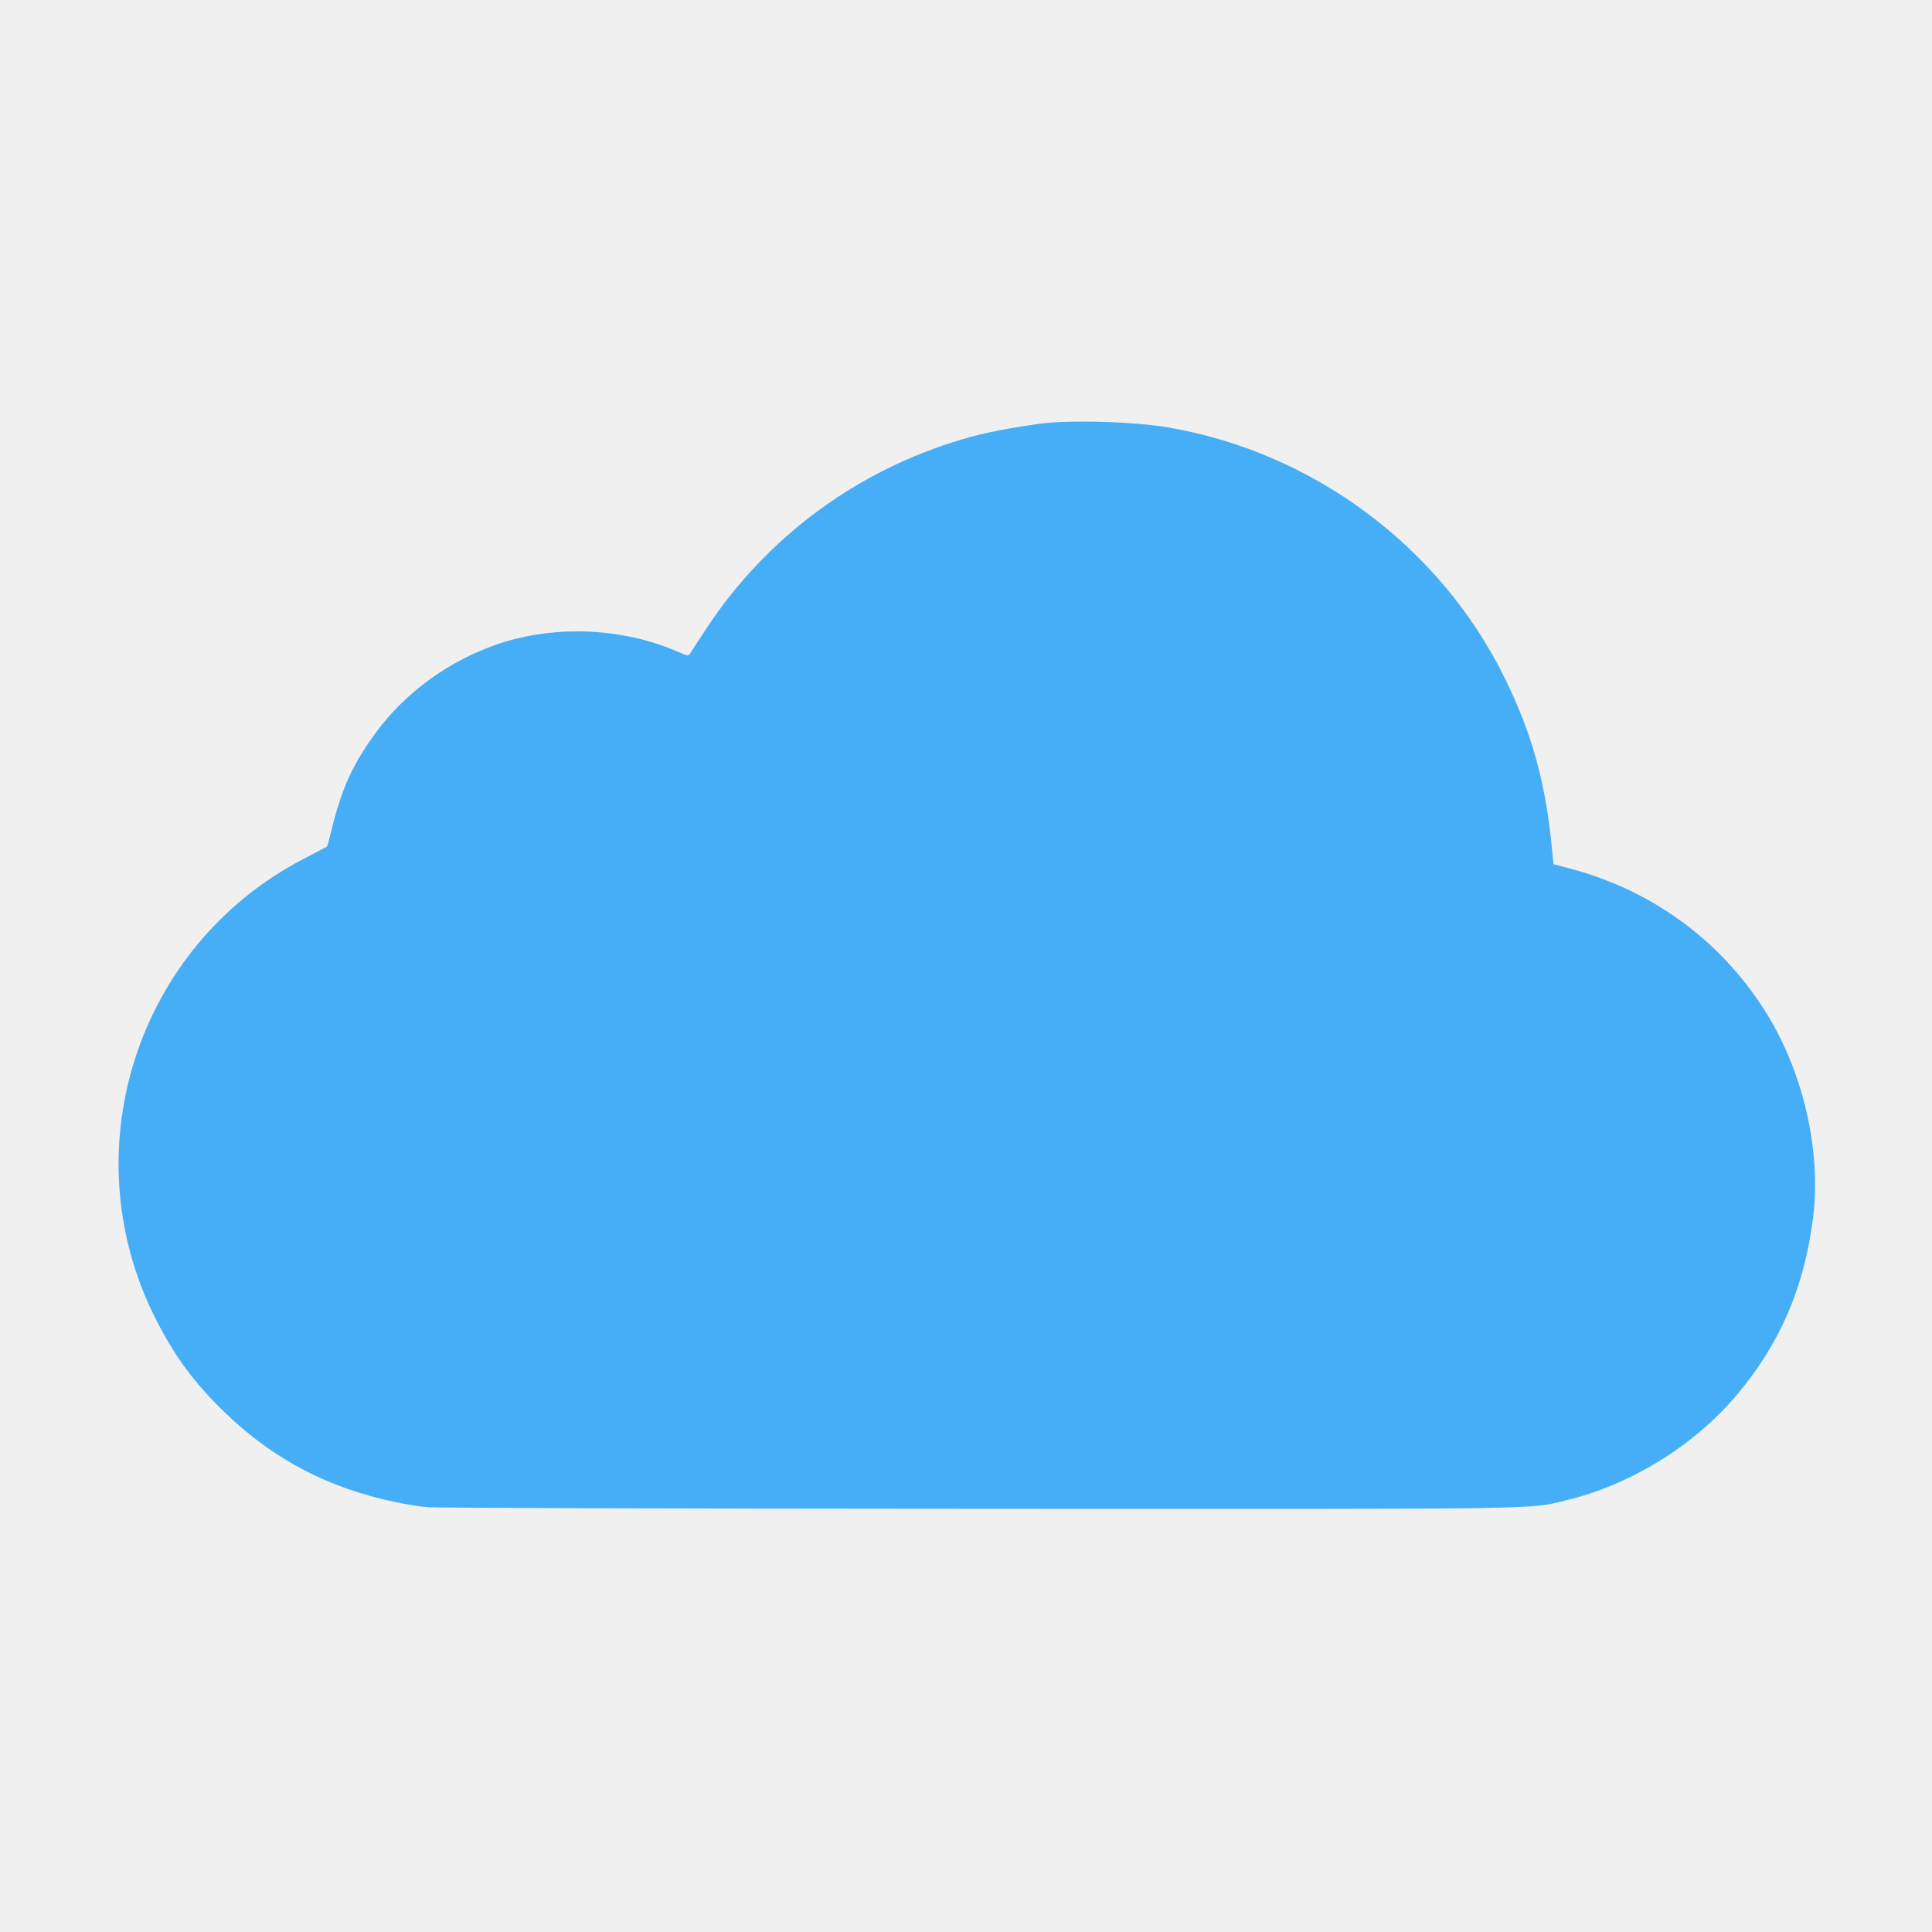
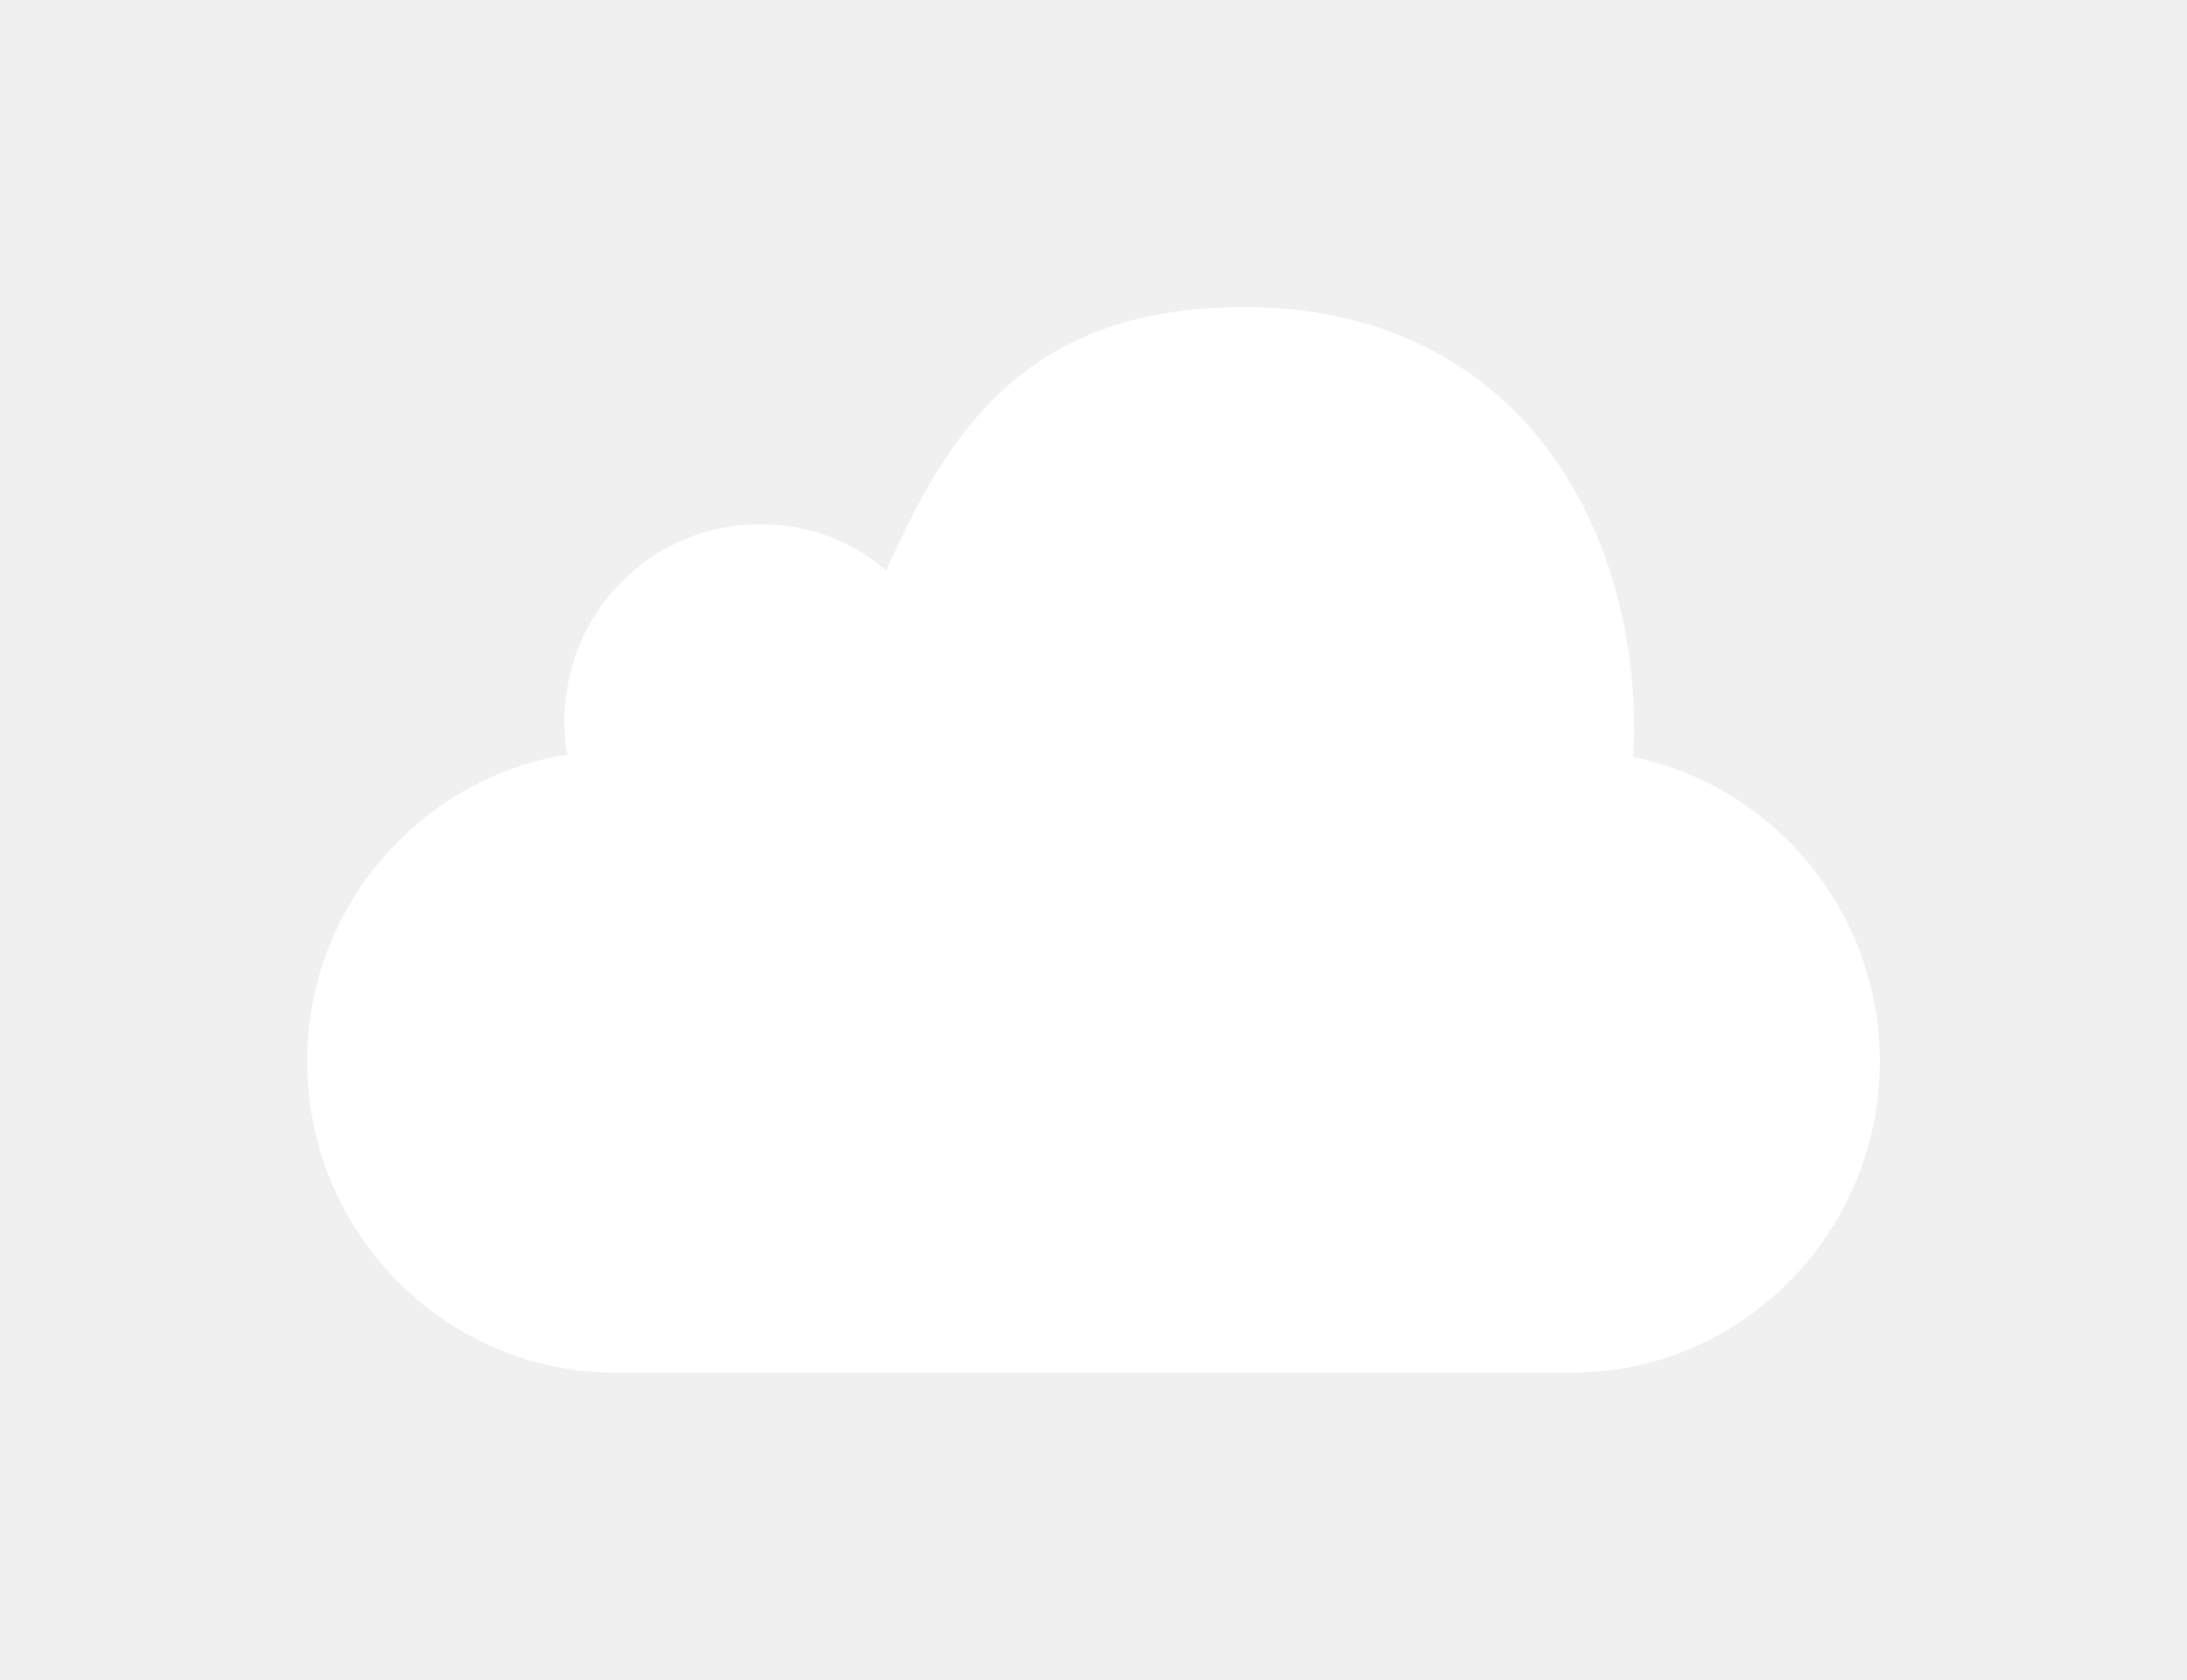
- <svg xmlns="http://www.w3.org/2000/svg" viewBox="0 0 1480 1480" height="1480" width="1480" id="svg4963" version="1.1">
-   <defs id="defs4967" />
-   <path id="path4973" d="m 327.333,1154.585 c -5.867,-0.578 -16.866,-2.343 -24.442,-3.921 -51.166,-10.659 -93.237,-32.666 -129.989,-67.998 -23.744,-22.826 -38.806,-43.1 -53.489,-71.999 -65.414,-128.744 -14.758,-286.456 113.321,-352.818 9.496,-4.92 17.471,-9.104 17.722,-9.298 0.251,-0.194 1.91,-6.247 3.685,-13.451 7.775,-31.543 16.033,-49.621 33.693,-73.766 22.824,-31.204 57.088,-55.9 94.885,-68.388 43.602,-14.406 95.265,-11.905 137.279,6.647 6.788,2.997 7.432,3.069 8.667,0.964 0.733,-1.251 6.537,-10.138 12.898,-19.748 44.54,-67.299 110.675,-117.267 187.769,-141.869 20.466,-6.531 35.528,-9.769 66,-14.188 22.589,-3.276 72.842,-1.9 99.881,2.735 110.816,18.996 208.197,91.567 257.435,191.848 21.291,43.362 31.511,80.603 36.41,132.667 l 0.941,10 11.333,2.96 c 62.848,16.416 114.903,53.88 149.659,107.706 30.12,46.647 44.678,108.901 37.751,161.424 -7.01,53.146 -25.255,95.217 -58.363,134.576 -32.661,38.827 -81.755,69.071 -131.046,80.73 -29.405,6.955 -5.821,6.618 -449.658,6.422 -226.421,-0.1 -416.475,-0.655 -422.342,-1.233 z" style="display:inline;fill:#46aef7;stroke-width:1.333" />
+ <svg xmlns="http://www.w3.org/2000/svg" version="1.1" id="Capa_1" x="0px" y="0px" viewBox="0 0 664.948 510.879" xml:space="preserve" width="712" height="547.029">
+   <defs id="defs38" />
+   <g id="g3" transform="translate(93.3916,16.3566)">
+     <path id="MobileMe_3_" d="m 478.165,306.434 c 0,52.259 -42.019,94.697 -93.86,94.697 H 93.86 C 42.039,401.13 0,358.693 0,306.434 c 0,-46.88 34.288,-86.209 79.096,-93.302 -0.598,-3.287 -0.877,-6.734 -0.877,-10.241 0,-33.133 26.618,-59.83 59.512,-59.83 14.684,0 28.032,5.24 38.353,14.106 18.569,-41.839 42.198,-80.132 108.703,-80.132 80.431,0 118.665,62.62 118.665,128.646 0,2.809 -0.1,5.579 -0.379,8.169 42.875,8.845 75.092,47.078 75.092,92.584 z" style="fill:#ffffff" />
+   </g>
+   <g id="g5" transform="translate(93.3916,16.3566)" />
+   <g id="g7" transform="translate(93.3916,16.3566)" />
+   <g id="g9" transform="translate(93.3916,16.3566)" />
+   <g id="g11" transform="translate(93.3916,16.3566)" />
+   <g id="g13" transform="translate(93.3916,16.3566)" />
+   <g id="g15" transform="translate(93.3916,16.3566)" />
+   <g id="g17" transform="translate(93.3916,16.3566)" />
+   <g id="g19" transform="translate(93.3916,16.3566)" />
+   <g id="g21" transform="translate(93.3916,16.3566)" />
+   <g id="g23" transform="translate(93.3916,16.3566)" />
+   <g id="g25" transform="translate(93.3916,16.3566)" />
+   <g id="g27" transform="translate(93.3916,16.3566)" />
+   <g id="g29" transform="translate(93.3916,16.3566)" />
+   <g id="g31" transform="translate(93.3916,16.3566)" />
+   <g id="g33" transform="translate(93.3916,16.3566)" />
</svg>
